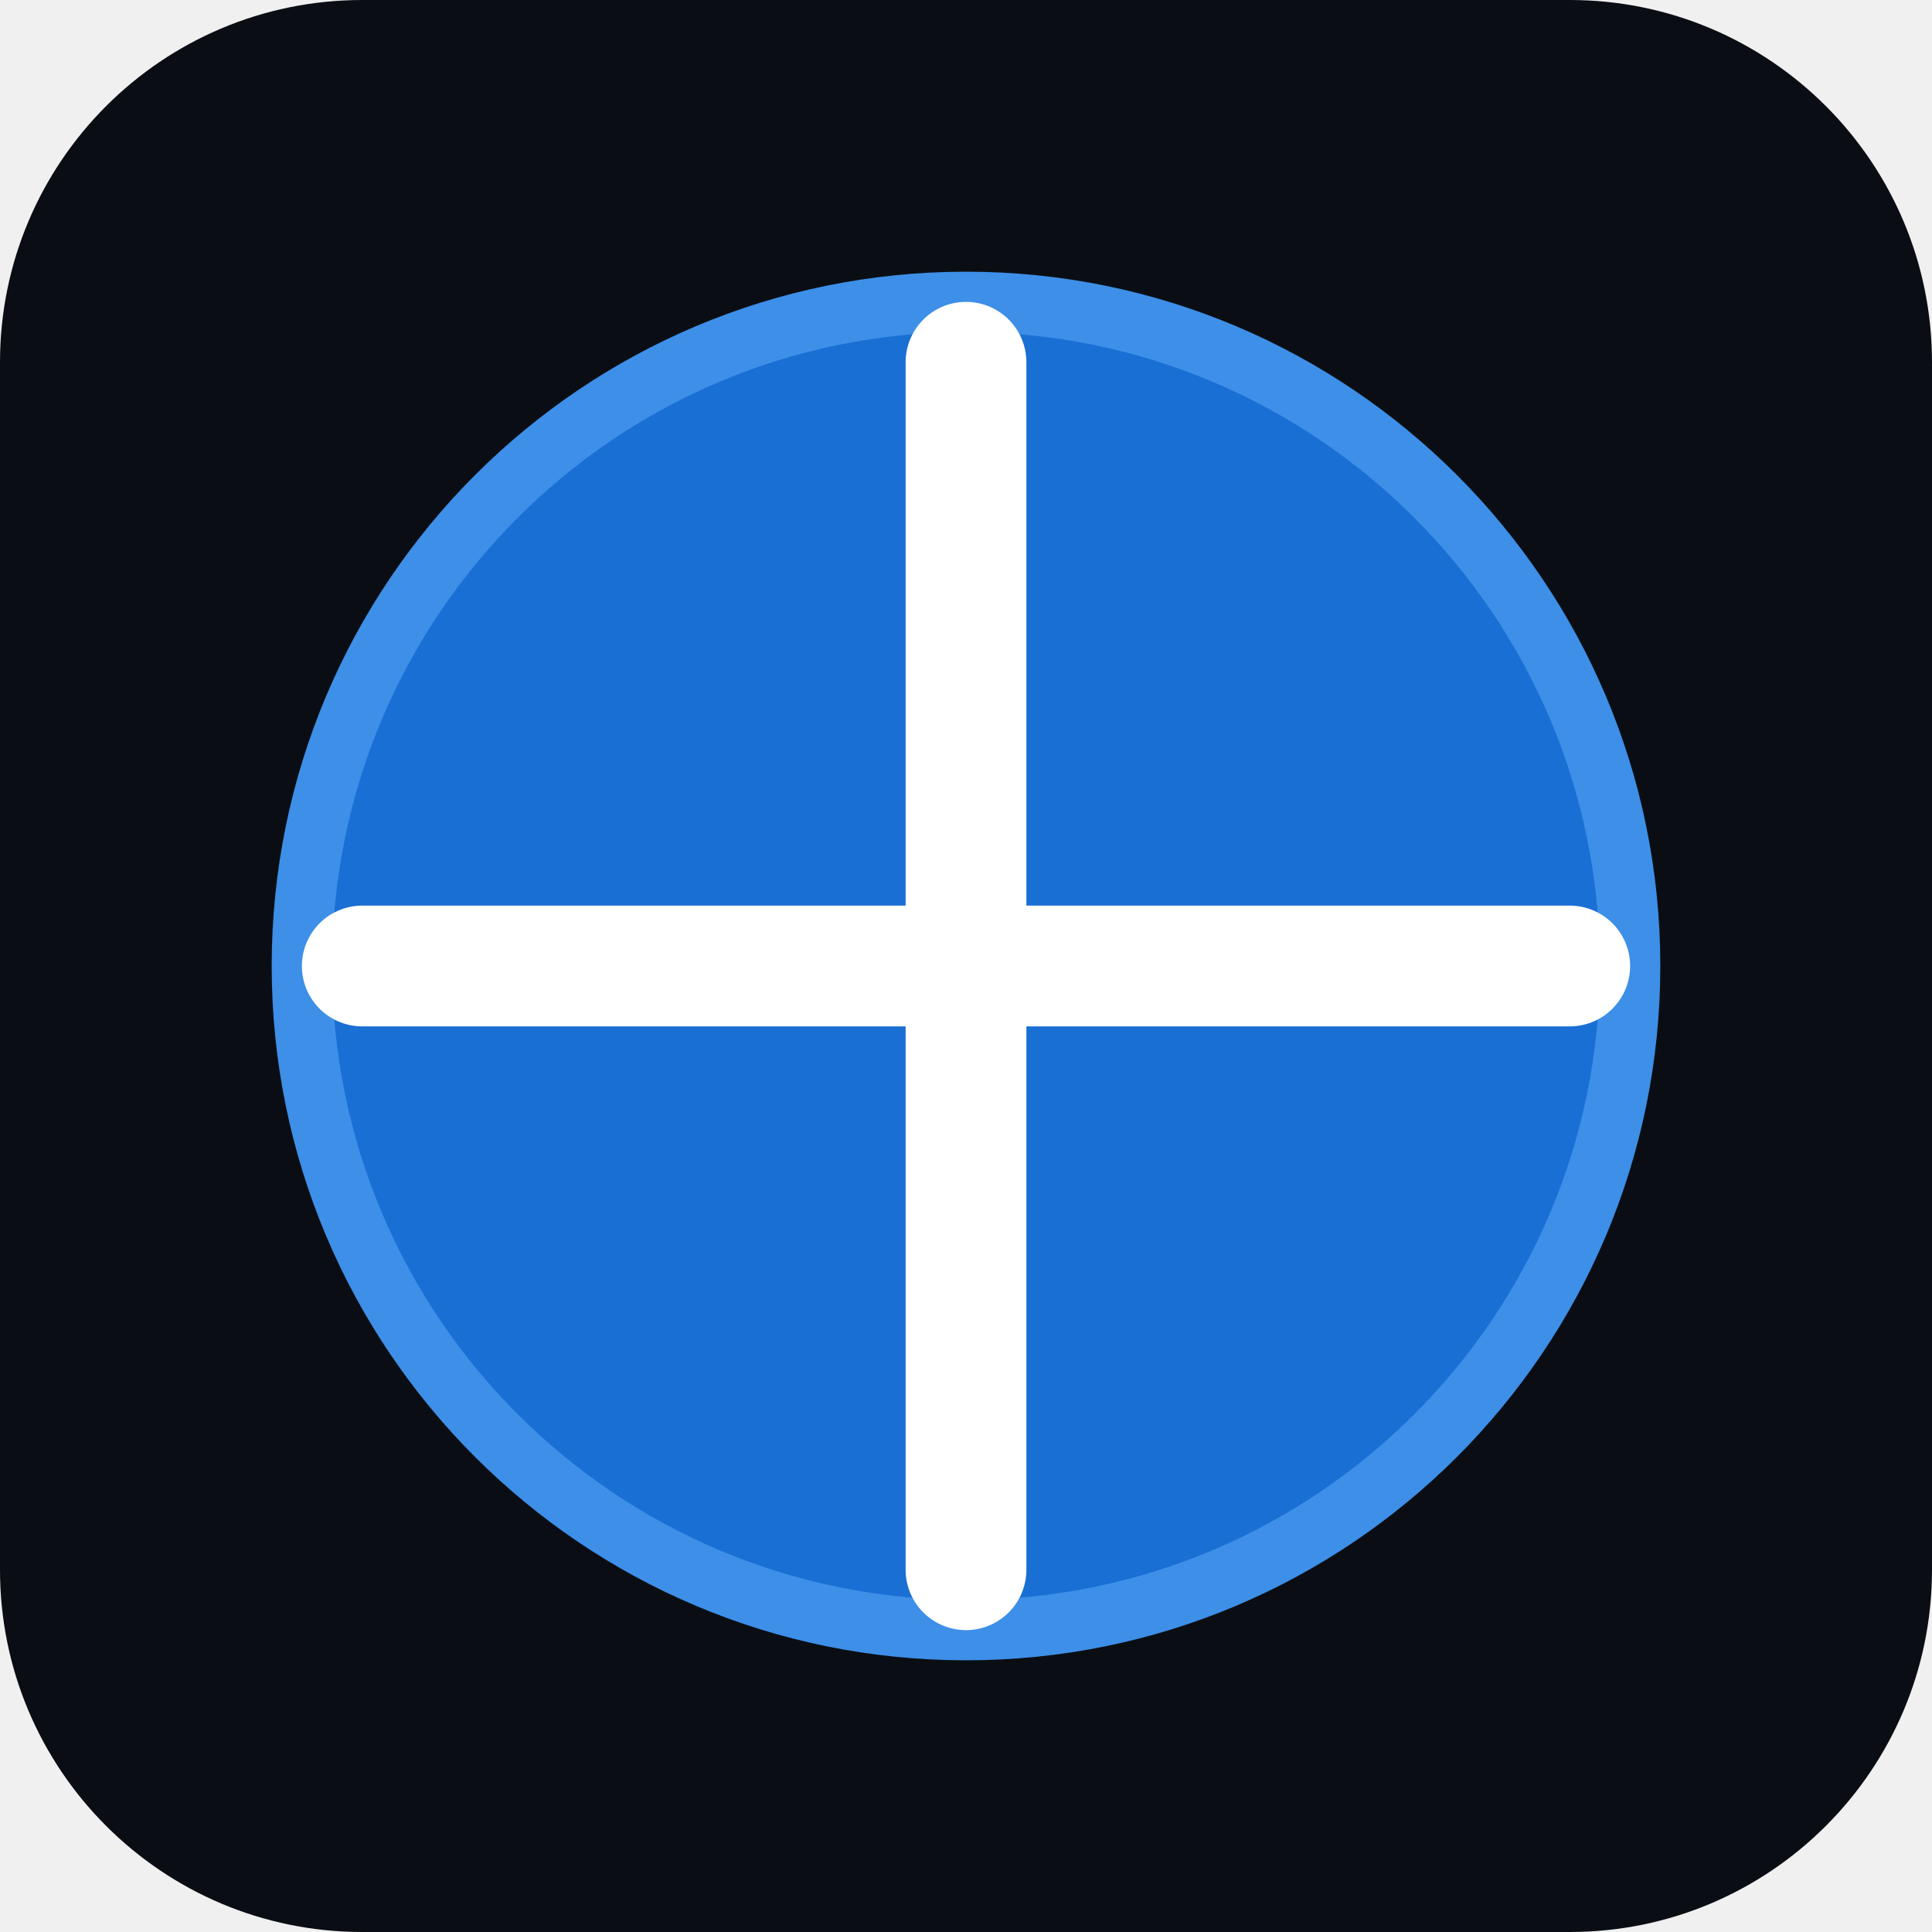
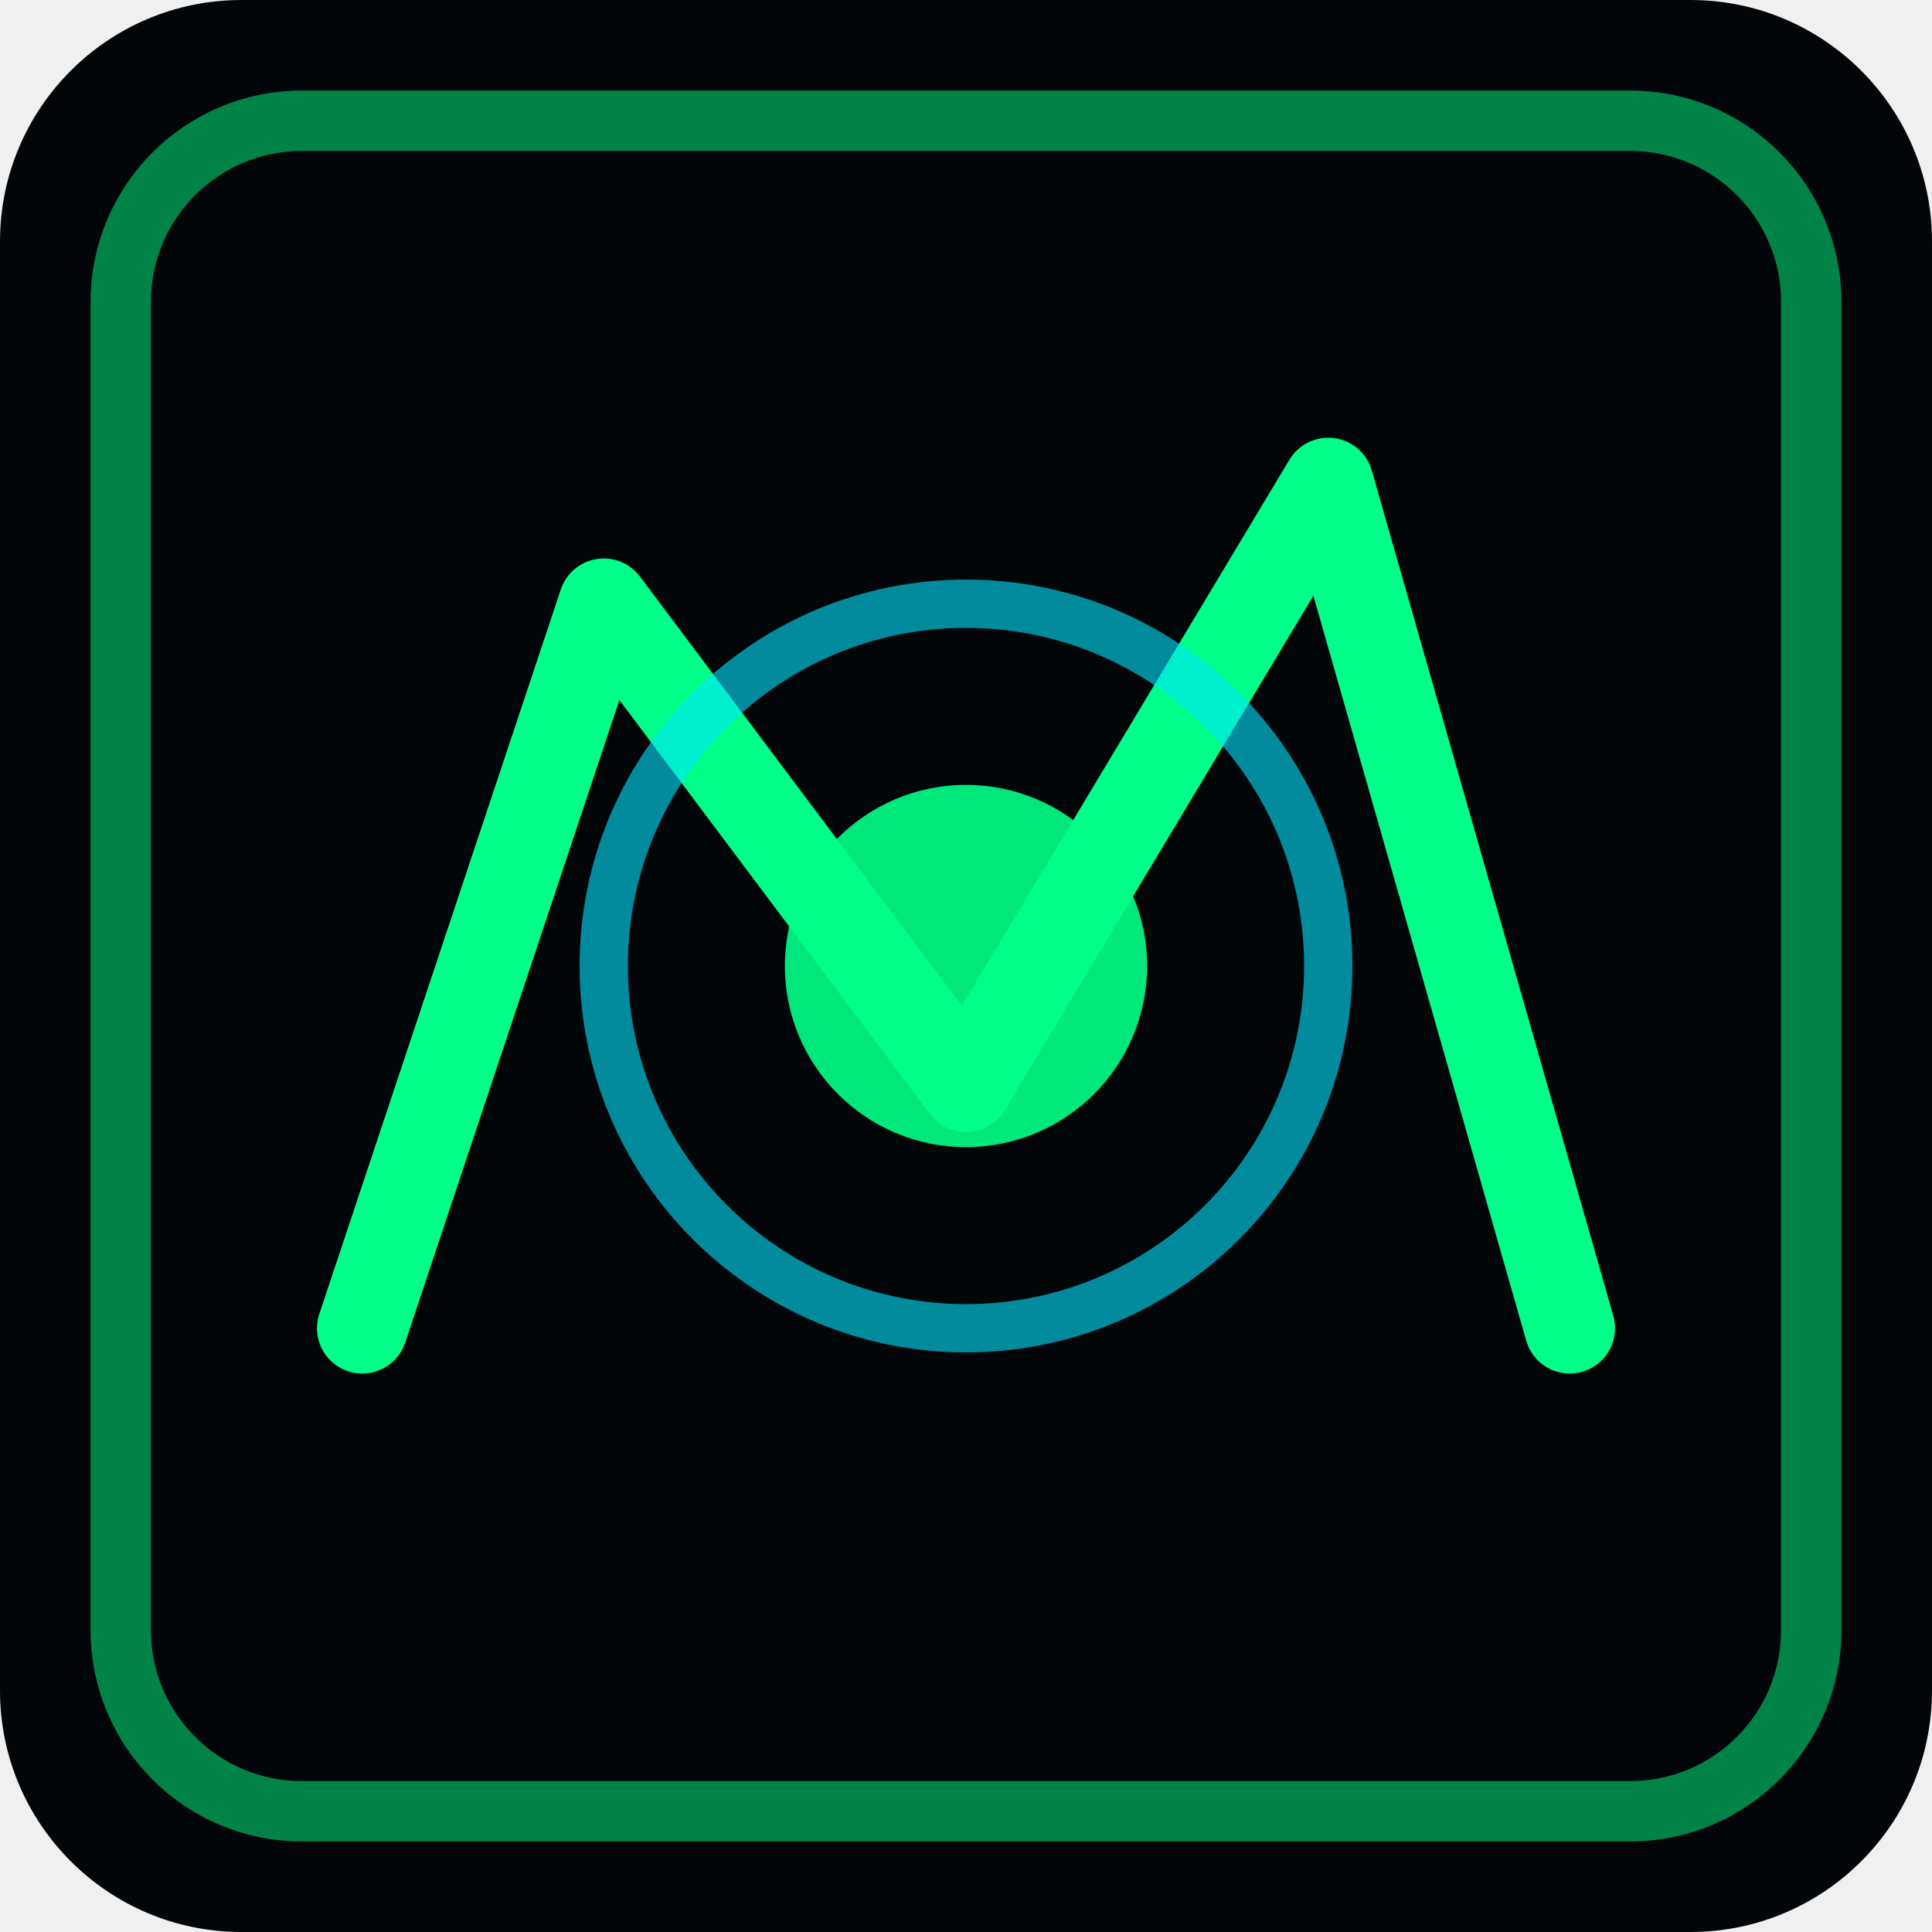
<svg xmlns="http://www.w3.org/2000/svg" viewBox="0 0 32 32">
-   <rect width="32" height="32" rx="6" fill="#0a0e14" />
-   <circle cx="16" cy="16" r="11" fill="#1a6fd4" />
-   <circle cx="16" cy="16" r="11" fill="none" stroke="#3d8fe8" stroke-width="1" />
-   <path d="M16 6v20M6 16h20" stroke="#ffffff" stroke-width="2" stroke-linecap="round" />
+   <rect width="32" height="32" rx="4" fill="#020608" />
+   <rect x="2" y="2" width="28" height="28" rx="3" fill="none" stroke="#00ff88" stroke-width="1" opacity="0.5" />
+   <path d="M6 22 L10 10 L16 18 L22 8 L26 22" fill="none" stroke="#00ff88" stroke-width="1.5" stroke-linecap="round" stroke-linejoin="round" />
+   <circle cx="16" cy="16" r="3" fill="#00ff88" opacity="0.9" />
+   <circle cx="16" cy="16" r="6" fill="none" stroke="#00e5ff" stroke-width="0.8" opacity="0.6" />
</svg>
